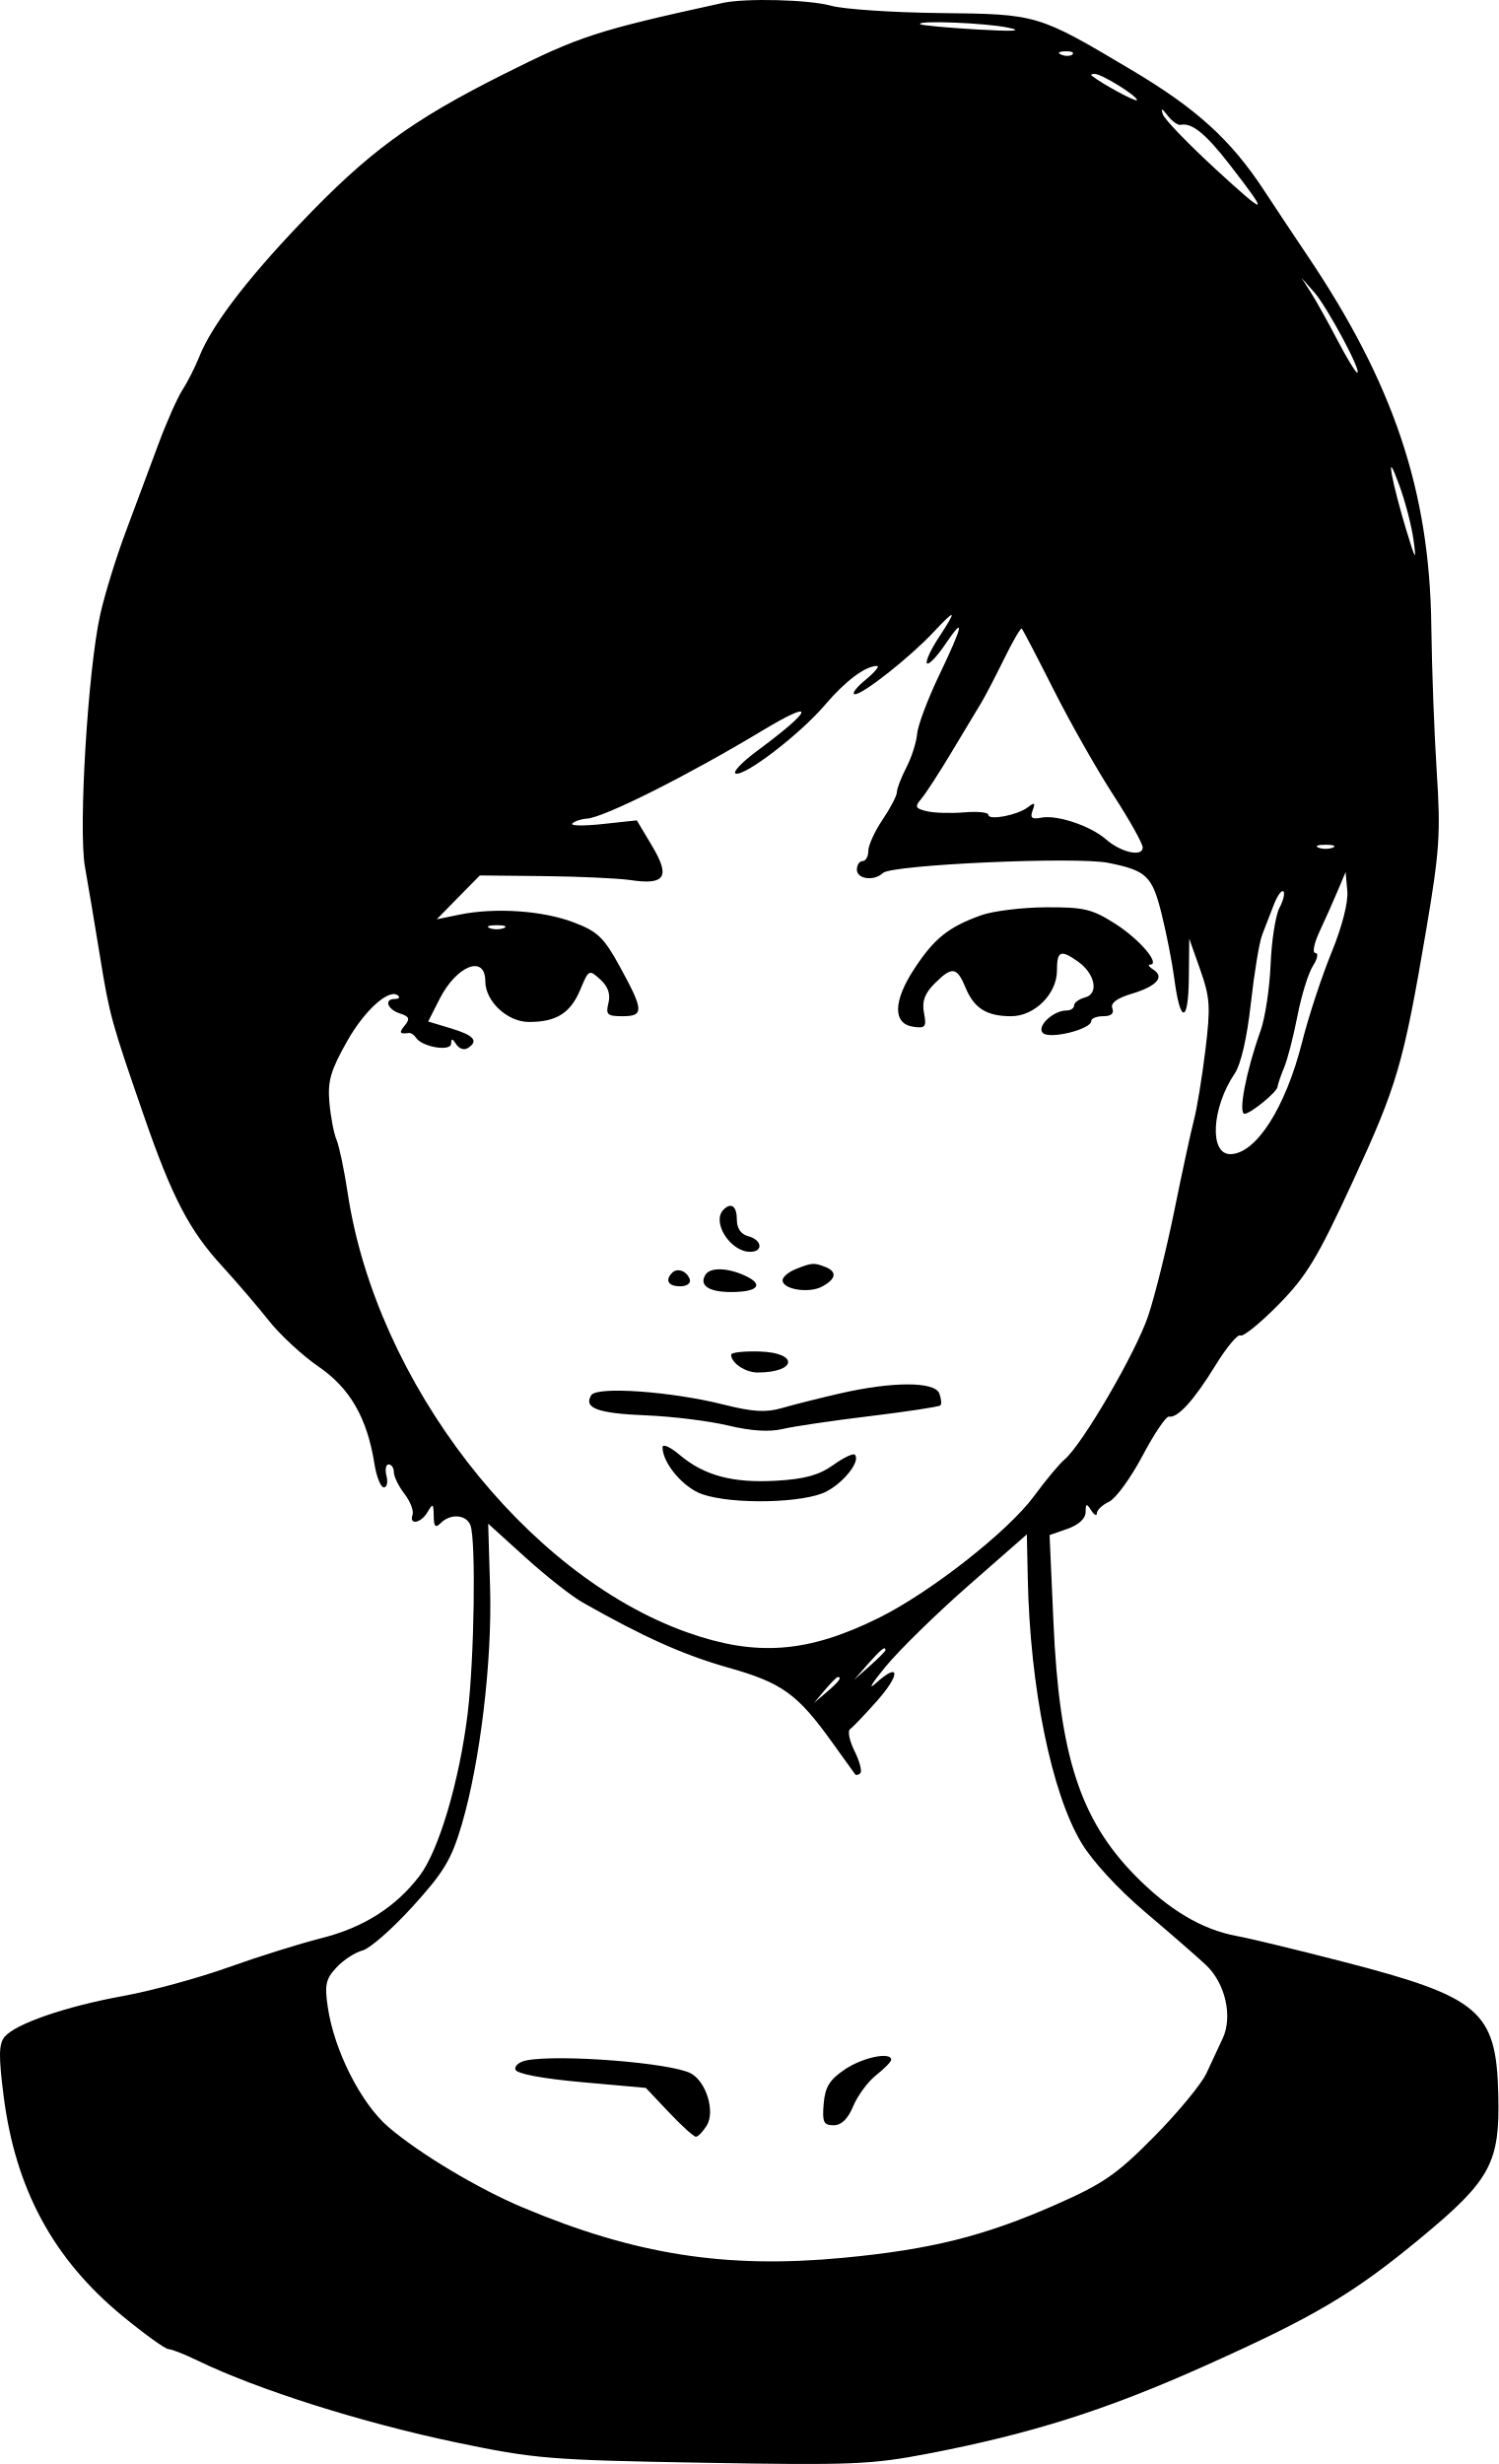
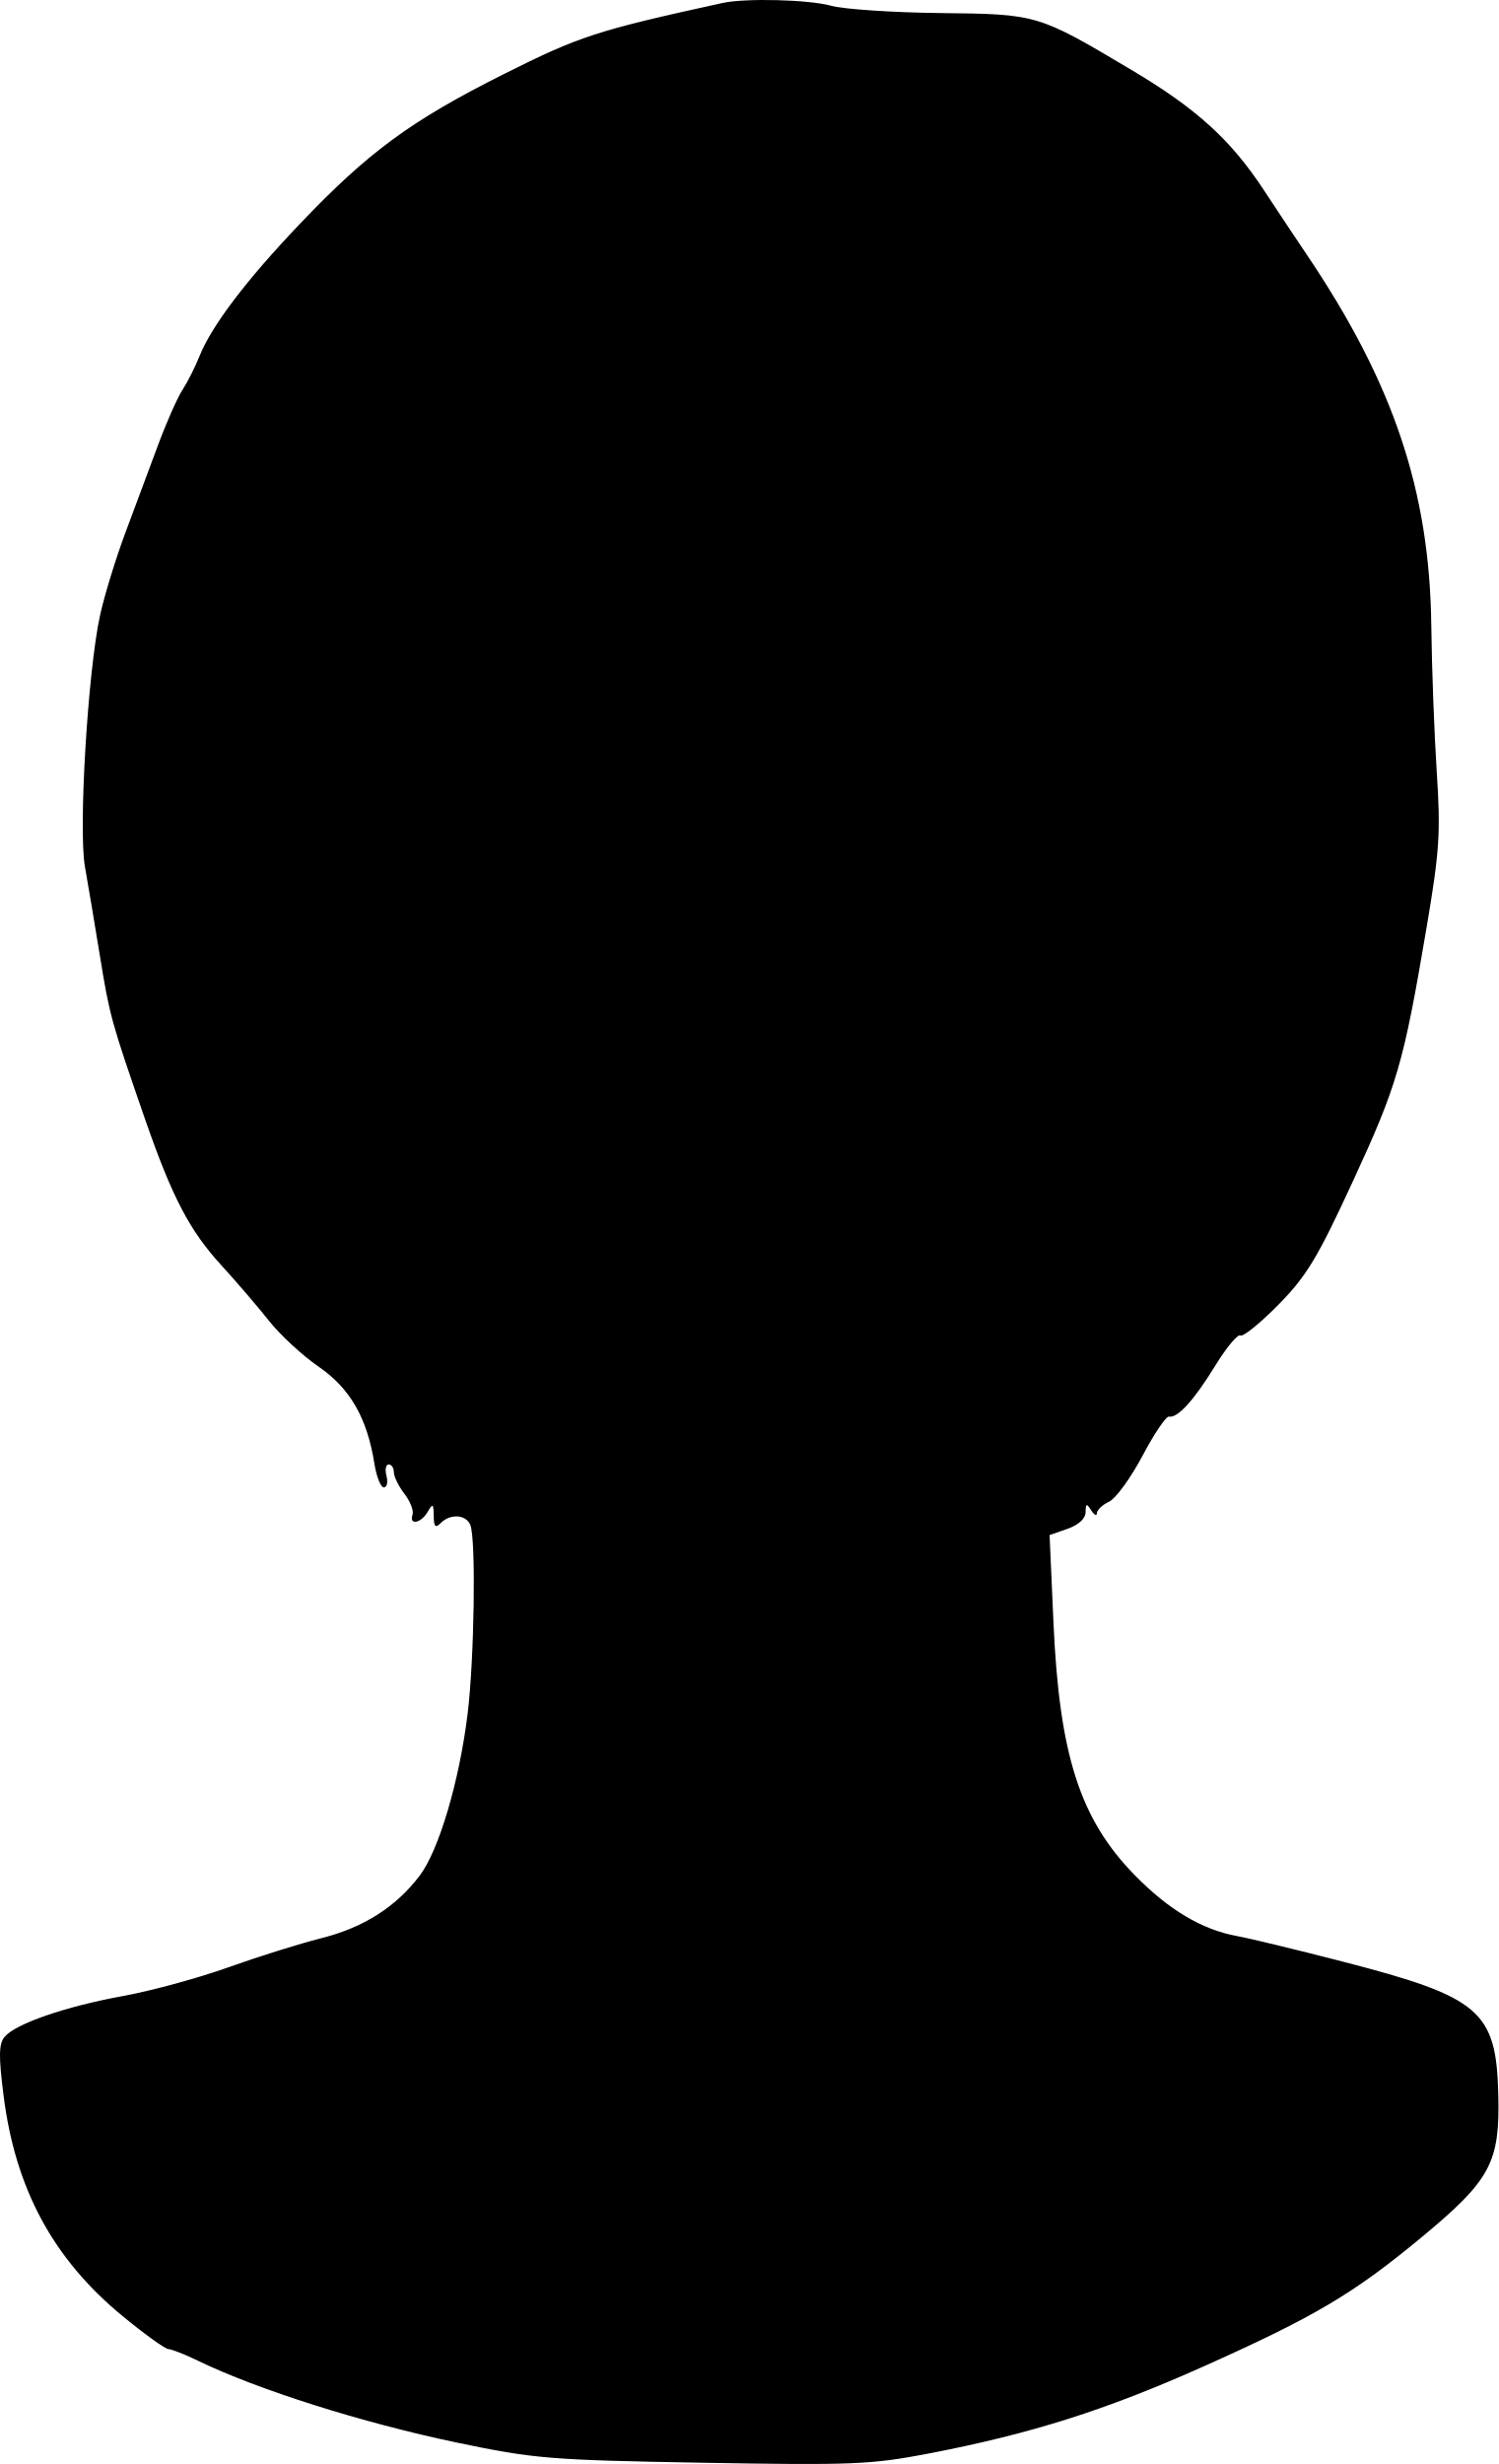
<svg xmlns="http://www.w3.org/2000/svg" width="104" height="171" viewBox="0 0 104 171" fill="none">
-   <path fill-rule="evenodd" clipRule="evenodd" d="M50.148 0.206C41.389 2.126 40.229 2.503 34.96 5.146C28.516 8.378 25.57 10.543 20.809 15.54C17.057 19.479 14.675 22.624 13.829 24.757C13.544 25.474 13.021 26.509 12.665 27.057C12.309 27.606 11.553 29.31 10.985 30.846C10.417 32.381 9.399 35.112 8.723 36.914C8.047 38.715 7.247 41.318 6.945 42.696C6.094 46.584 5.433 57.566 5.896 60.157C6.111 61.363 6.578 64.144 6.934 66.338C7.607 70.492 7.719 70.897 10.055 77.634C11.95 83.097 13.155 85.403 15.389 87.839C16.41 88.954 17.885 90.674 18.666 91.661C19.447 92.648 20.999 94.082 22.116 94.848C24.293 96.341 25.48 98.404 25.984 101.572C26.128 102.481 26.424 103.225 26.639 103.225C26.855 103.225 26.938 102.867 26.824 102.428C26.71 101.989 26.778 101.63 26.976 101.63C27.174 101.63 27.336 101.875 27.336 102.175C27.336 102.474 27.666 103.147 28.07 103.67C28.474 104.193 28.727 104.846 28.632 105.12C28.37 105.877 29.224 105.715 29.684 104.92C30.039 104.309 30.09 104.344 30.101 105.199C30.11 105.96 30.219 106.07 30.589 105.698C31.261 105.022 32.364 105.104 32.649 105.85C33.042 106.88 32.921 115.114 32.457 118.921C31.886 123.595 30.46 128.415 29.126 130.173C27.473 132.35 25.227 133.775 22.279 134.515C20.805 134.886 17.903 135.795 15.831 136.536C13.758 137.278 10.482 138.17 8.552 138.52C4.568 139.242 1.069 140.448 0.318 141.358C-0.086 141.847 -0.1 142.69 0.247 145.43C1.066 151.905 3.685 156.763 8.491 160.721C10.018 161.979 11.458 163.016 11.689 163.026C11.921 163.035 12.835 163.395 13.72 163.825C17.869 165.84 25.153 168.143 31.7 169.512C37.104 170.641 38.138 170.726 48.772 170.913C59.13 171.095 60.462 171.041 64.46 170.272C71.545 168.909 76.751 167.261 83.486 164.249C91.24 160.781 93.921 159.194 98.652 155.275C103.468 151.284 104.108 150.091 103.987 145.33C103.841 139.548 102.721 138.595 93.193 136.135C90.029 135.318 86.726 134.52 85.854 134.361C83.424 133.918 81.111 132.541 78.758 130.137C74.958 126.256 73.523 121.8 73.115 112.616L72.845 106.534L74.093 106.097C74.864 105.826 75.343 105.386 75.346 104.941C75.351 104.331 75.41 104.313 75.737 104.821C75.948 105.15 76.124 105.237 76.128 105.015C76.131 104.793 76.512 104.434 76.975 104.217C77.438 104.001 78.481 102.567 79.294 101.032C80.106 99.497 80.933 98.272 81.13 98.312C81.732 98.431 82.868 97.181 84.349 94.769C85.124 93.507 85.907 92.567 86.089 92.68C86.271 92.794 87.453 91.838 88.716 90.557C90.677 88.567 91.43 87.322 93.884 82.007C96.976 75.313 97.404 73.842 98.992 64.479C99.911 59.058 99.994 57.818 99.716 53.577C99.544 50.945 99.373 46.368 99.337 43.407C99.222 34.074 96.719 26.611 90.714 17.7C89.895 16.486 88.556 14.472 87.738 13.224C85.428 9.702 83.038 7.53 78.514 4.844C72 0.975 72.021 0.981 65.224 0.905C61.95 0.869 58.559 0.641 57.686 0.399C56.139 -0.03 51.738 -0.142 50.148 0.206ZM63.868 1.68C63.959 1.76 65.729 1.924 67.802 2.044C70.366 2.193 71.064 2.154 69.984 1.922C68.428 1.588 63.543 1.395 63.868 1.68ZM73.679 3.801C73.965 3.917 74.308 3.902 74.439 3.77C74.571 3.637 74.337 3.543 73.919 3.56C73.457 3.58 73.362 3.674 73.679 3.801ZM75.77 5.254C76.524 5.848 78.911 7.133 78.911 6.945C78.911 6.645 76.457 5.128 75.968 5.126C75.768 5.125 75.679 5.183 75.77 5.254ZM80.711 7.945C80.829 8.29 82.474 9.995 84.365 11.734C88.013 15.086 88.146 15.046 85.351 11.434C83.689 9.286 82.708 8.489 81.941 8.665C81.753 8.708 81.351 8.422 81.047 8.03C80.632 7.494 80.549 7.473 80.711 7.945ZM90.966 20.278C91.318 20.826 92.145 22.307 92.802 23.568C93.46 24.829 94.087 25.861 94.197 25.861C94.554 25.861 92.112 21.296 91.208 20.277L90.326 19.281L90.966 20.278ZM96.6 32.945C96.726 33.66 97.17 35.365 97.585 36.733C98.254 38.93 98.314 39.015 98.103 37.462C97.971 36.496 97.527 34.791 97.117 33.674C96.61 32.292 96.445 32.059 96.6 32.945ZM64.802 43.857C63.176 45.596 59.889 48.196 59.336 48.179C59.083 48.171 59.411 47.723 60.066 47.184C60.721 46.645 61.078 46.209 60.859 46.215C60.029 46.24 58.668 47.263 57.256 48.922C55.538 50.939 51.691 53.894 51.059 53.683C50.818 53.602 51.496 52.888 52.566 52.097C56.488 49.197 56.675 48.436 52.907 50.705C47.724 53.827 41.922 56.737 40.731 56.813C40.332 56.838 39.878 56.99 39.721 57.151C39.564 57.312 40.507 57.329 41.816 57.188L44.197 56.932L45.262 58.717C46.535 60.85 46.169 61.434 43.783 61.081C42.92 60.954 40.208 60.828 37.758 60.802L33.302 60.755L31.806 62.276L30.311 63.799L31.898 63.473C34.352 62.97 37.652 63.192 39.794 64.004C41.493 64.65 41.903 65.044 43.048 67.135C44.687 70.13 44.705 70.525 43.197 70.525C42.147 70.525 42.028 70.413 42.228 69.61C42.383 68.99 42.202 68.464 41.663 67.974C40.888 67.269 40.856 67.284 40.285 68.657C39.601 70.305 38.626 70.924 36.714 70.924C35.219 70.924 33.683 69.494 33.683 68.102C33.683 66.224 31.696 66.991 30.511 69.326L29.716 70.892L31.303 71.37C32.915 71.855 33.245 72.252 32.449 72.746C32.206 72.897 31.852 72.772 31.662 72.47C31.404 72.061 31.314 72.05 31.309 72.427C31.302 72.997 29.297 72.665 28.878 72.025C28.745 71.82 28.522 71.669 28.382 71.688C27.721 71.776 27.669 71.68 28.101 71.157C28.474 70.706 28.404 70.54 27.753 70.332C26.884 70.055 26.63 69.329 27.402 69.329C27.656 69.329 27.769 69.232 27.651 69.115C27.068 68.528 25.333 70.06 24.094 72.254C22.945 74.289 22.733 75.021 22.861 76.507C22.947 77.494 23.169 78.66 23.356 79.099C23.542 79.537 23.892 81.206 24.133 82.806C26.108 95.903 36.45 109.287 47.683 113.282C52.494 114.994 56.086 114.719 61.029 112.262C64.598 110.487 69.974 106.266 71.76 103.837C72.571 102.733 73.526 101.586 73.881 101.291C75.109 100.266 78.848 93.844 79.693 91.31C80.159 89.91 80.979 86.606 81.513 83.968C82.048 81.329 82.655 78.526 82.862 77.739C83.07 76.951 83.427 74.772 83.656 72.895C84.025 69.867 83.985 69.237 83.305 67.312L82.539 65.141L82.51 67.913C82.477 71.046 81.909 71.057 81.504 67.933C81.362 66.836 80.963 64.803 80.618 63.415C79.963 60.787 79.576 60.417 76.927 59.883C74.686 59.432 61.871 60.009 61.276 60.587C60.679 61.168 59.471 61.014 59.471 60.356C59.471 60.027 59.65 59.758 59.868 59.758C60.086 59.758 60.264 59.44 60.264 59.053C60.264 58.665 60.711 57.688 61.256 56.88C61.802 56.074 62.248 55.216 62.248 54.974C62.248 54.732 62.545 53.96 62.907 53.258C63.27 52.556 63.605 51.509 63.651 50.931C63.698 50.353 64.383 48.528 65.174 46.875C66.87 43.329 67.002 42.645 65.585 44.742C65.02 45.577 64.458 46.161 64.337 46.039C64.215 45.917 64.591 45.095 65.171 44.213C66.441 42.285 66.352 42.199 64.802 43.857ZM69.678 45.748C69.073 46.983 68.359 48.353 68.091 48.792C67.823 49.232 66.906 50.757 66.053 52.182C65.201 53.607 64.255 55.065 63.952 55.423C63.47 55.992 63.514 56.1 64.313 56.296C64.814 56.419 65.983 56.456 66.91 56.378C67.837 56.3 68.596 56.375 68.596 56.545C68.596 56.964 70.636 56.571 71.348 56.016C71.804 55.66 71.868 55.705 71.668 56.241C71.474 56.764 71.607 56.875 72.277 56.745C73.37 56.534 75.691 57.314 76.766 58.255C77.802 59.162 79.308 59.493 79.308 58.815C79.308 58.541 78.384 56.892 77.254 55.149C76.125 53.407 74.266 50.128 73.124 47.863C71.982 45.598 70.987 43.69 70.913 43.624C70.838 43.557 70.283 44.513 69.678 45.748ZM91.507 58.825C91.78 58.936 92.226 58.936 92.499 58.825C92.772 58.715 92.549 58.624 92.003 58.624C91.457 58.624 91.234 58.715 91.507 58.825ZM92.837 61.832C92.533 62.555 91.968 63.821 91.584 64.643C91.196 65.472 91.066 66.138 91.291 66.138C91.518 66.138 91.443 66.534 91.121 67.036C90.805 67.529 90.324 69.079 90.053 70.481C89.782 71.882 89.367 73.498 89.129 74.07C88.891 74.642 88.682 75.256 88.664 75.433C88.627 75.789 86.801 77.282 86.384 77.296C85.913 77.311 86.484 74.338 87.492 71.522C87.806 70.645 88.118 68.577 88.185 66.928C88.252 65.279 88.528 63.514 88.798 63.006C89.069 62.498 89.191 61.983 89.071 61.862C88.95 61.74 88.651 62.16 88.406 62.793C88.161 63.427 87.798 64.362 87.6 64.873C87.401 65.383 87.047 67.528 86.813 69.64C86.549 72.014 86.124 73.867 85.699 74.495C84.095 76.861 83.912 80.096 85.383 80.096C87.16 80.096 89.221 76.88 90.374 72.31C90.817 70.55 91.731 67.769 92.403 66.13C93.141 64.331 93.58 62.627 93.509 61.833L93.391 60.516L92.837 61.832ZM68.103 63.516C65.837 64.329 64.854 65.112 63.476 67.203C61.979 69.475 61.947 71.052 63.392 71.258C64.23 71.377 64.314 71.267 64.129 70.299C63.977 69.498 64.171 68.955 64.852 68.27C66.071 67.045 66.415 67.089 67.015 68.546C67.604 69.975 68.482 70.525 70.175 70.525C71.805 70.525 73.357 68.978 73.357 67.353C73.357 65.988 73.606 65.88 74.806 66.724C76.002 67.566 76.286 68.965 75.314 69.22C74.892 69.331 74.547 69.58 74.547 69.774C74.547 69.968 74.313 70.126 74.027 70.126C73.098 70.126 71.929 71.229 72.375 71.685C72.831 72.151 75.737 71.435 75.737 70.857C75.737 70.674 76.113 70.525 76.573 70.525C77.117 70.525 77.336 70.334 77.201 69.98C77.062 69.615 77.501 69.282 78.53 68.972C80.275 68.447 80.856 67.807 80.053 67.296C79.752 67.105 79.646 66.945 79.817 66.942C80.572 66.927 79.091 65.185 77.416 64.118C75.794 63.084 75.234 62.95 72.585 62.966C70.936 62.975 68.92 63.223 68.103 63.516ZM33.981 64.408C34.254 64.519 34.7 64.519 34.973 64.408C35.246 64.298 35.022 64.207 34.477 64.207C33.931 64.207 33.708 64.298 33.981 64.408ZM50.214 83.951C49.369 84.8 50.682 86.875 52.064 86.875C52.993 86.875 52.893 86.046 51.933 85.794C51.42 85.659 51.14 85.251 51.14 84.635C51.14 83.708 50.746 83.416 50.214 83.951ZM55.206 88.084C54.715 88.282 54.313 88.626 54.313 88.849C54.313 89.487 56.139 89.78 57.054 89.288C58.043 88.756 58.118 88.247 57.256 87.915C56.486 87.618 56.328 87.631 55.206 88.084ZM46.652 88.329C46.134 88.849 46.381 89.268 47.205 89.268C47.667 89.268 47.963 89.059 47.875 88.795C47.682 88.212 47.019 87.96 46.652 88.329ZM48.958 88.47C48.505 89.207 49.191 89.667 50.743 89.667C52.616 89.667 53.054 89.147 51.704 88.529C50.474 87.966 49.284 87.94 48.958 88.47ZM50.743 94.013C50.743 94.587 51.724 95.25 52.575 95.25C55.306 95.25 55.448 93.876 52.726 93.794C51.636 93.761 50.743 93.859 50.743 94.013ZM58.281 96.708C56.862 97.034 55.056 97.489 54.267 97.718C53.159 98.039 52.239 97.985 50.235 97.48C46.601 96.564 41.422 96.195 41.035 96.825C40.483 97.722 41.483 98.09 44.837 98.225C46.667 98.299 49.235 98.617 50.544 98.932C52.115 99.309 53.397 99.391 54.313 99.173C55.077 98.99 57.815 98.586 60.398 98.275C62.98 97.962 65.171 97.629 65.267 97.532C65.362 97.436 65.328 97.063 65.191 96.703C64.871 95.866 61.927 95.868 58.281 96.708ZM45.982 100.437C45.982 101.54 47.428 103.249 48.744 103.701C50.878 104.433 55.846 104.318 57.376 103.501C58.622 102.835 59.743 101.372 59.328 100.954C59.214 100.839 58.533 101.165 57.817 101.679C56.845 102.374 55.839 102.65 53.863 102.762C50.843 102.934 48.864 102.402 47.162 100.962C46.513 100.414 45.982 100.177 45.982 100.437ZM34.014 110.2C34.163 115.274 33.324 122.292 32.048 126.624C31.334 129.048 30.814 129.916 28.643 132.307C27.233 133.86 25.666 135.234 25.159 135.362C24.652 135.49 23.841 136.018 23.358 136.536C22.605 137.341 22.518 137.742 22.753 139.319C23.201 142.318 25.052 145.974 26.95 147.607C29.077 149.437 33.153 151.881 36.262 153.189C44.053 156.47 50.357 157.462 58.511 156.691C64.608 156.115 68.315 155.188 73.278 153C76.576 151.547 77.503 150.906 80.086 148.295C81.731 146.632 83.37 144.65 83.729 143.889C84.088 143.128 84.602 142.027 84.87 141.441C85.567 139.922 85.032 137.615 83.693 136.365C83.083 135.794 81.177 134.135 79.458 132.678C77.599 131.103 75.812 129.16 75.05 127.886C72.969 124.407 71.488 117.105 71.331 109.541L71.267 106.485L67.232 110.021C65.013 111.965 62.415 114.507 61.459 115.669C60.502 116.83 60.199 117.347 60.784 116.816C62.471 115.286 62.514 116.191 60.844 118.07C60.01 119.008 59.179 119.877 58.997 120.002C58.815 120.126 58.955 120.81 59.308 121.522C59.661 122.234 59.843 122.924 59.711 123.057C59.579 123.189 59.415 123.223 59.347 123.132C59.279 123.04 58.58 122.068 57.794 120.971C55.338 117.547 54.295 116.793 50.53 115.728C47.432 114.85 44.684 113.62 40.428 111.205C39.664 110.771 37.879 109.365 36.461 108.08L33.882 105.744L34.014 110.2ZM60.234 115.488L59.273 116.585L60.364 115.618C60.964 115.086 61.455 114.593 61.455 114.521C61.455 114.208 61.133 114.463 60.234 115.488ZM57.251 117.283L56.495 118.18L57.388 117.42C58.227 116.706 58.461 116.385 58.144 116.385C58.069 116.385 57.667 116.789 57.251 117.283ZM36.537 142.99C36.033 143.086 35.691 143.376 35.775 143.633C35.869 143.92 37.645 144.255 40.376 144.5L44.824 144.899L46.425 146.593C47.305 147.525 48.148 148.288 48.297 148.288C48.446 148.288 48.784 147.941 49.048 147.515C49.65 146.548 49.019 144.468 47.949 143.892C46.587 143.16 38.841 142.547 36.537 142.99ZM58.637 143.615C57.571 144.335 57.263 144.836 57.166 146.008C57.06 147.277 57.16 147.491 57.855 147.491C58.4 147.491 58.849 147.054 59.219 146.162C59.523 145.431 60.239 144.463 60.812 144.011C61.383 143.559 61.851 143.08 61.851 142.947C61.851 142.37 59.873 142.781 58.637 143.615Z" fill="black" />
+   <path fillRule="evenodd" clipRule="evenodd" d="M50.148 0.206C41.389 2.126 40.229 2.503 34.96 5.146C28.516 8.378 25.57 10.543 20.809 15.54C17.057 19.479 14.675 22.624 13.829 24.757C13.544 25.474 13.021 26.509 12.665 27.057C12.309 27.606 11.553 29.31 10.985 30.846C10.417 32.381 9.399 35.112 8.723 36.914C8.047 38.715 7.247 41.318 6.945 42.696C6.094 46.584 5.433 57.566 5.896 60.157C6.111 61.363 6.578 64.144 6.934 66.338C7.607 70.492 7.719 70.897 10.055 77.634C11.95 83.097 13.155 85.403 15.389 87.839C16.41 88.954 17.885 90.674 18.666 91.661C19.447 92.648 20.999 94.082 22.116 94.848C24.293 96.341 25.48 98.404 25.984 101.572C26.128 102.481 26.424 103.225 26.639 103.225C26.855 103.225 26.938 102.867 26.824 102.428C26.71 101.989 26.778 101.63 26.976 101.63C27.174 101.63 27.336 101.875 27.336 102.175C27.336 102.474 27.666 103.147 28.07 103.67C28.474 104.193 28.727 104.846 28.632 105.12C28.37 105.877 29.224 105.715 29.684 104.92C30.039 104.309 30.09 104.344 30.101 105.199C30.11 105.96 30.219 106.07 30.589 105.698C31.261 105.022 32.364 105.104 32.649 105.85C33.042 106.88 32.921 115.114 32.457 118.921C31.886 123.595 30.46 128.415 29.126 130.173C27.473 132.35 25.227 133.775 22.279 134.515C20.805 134.886 17.903 135.795 15.831 136.536C13.758 137.278 10.482 138.17 8.552 138.52C4.568 139.242 1.069 140.448 0.318 141.358C-0.086 141.847 -0.1 142.69 0.247 145.43C1.066 151.905 3.685 156.763 8.491 160.721C10.018 161.979 11.458 163.016 11.689 163.026C11.921 163.035 12.835 163.395 13.72 163.825C17.869 165.84 25.153 168.143 31.7 169.512C37.104 170.641 38.138 170.726 48.772 170.913C59.13 171.095 60.462 171.041 64.46 170.272C71.545 168.909 76.751 167.261 83.486 164.249C91.24 160.781 93.921 159.194 98.652 155.275C103.468 151.284 104.108 150.091 103.987 145.33C103.841 139.548 102.721 138.595 93.193 136.135C90.029 135.318 86.726 134.52 85.854 134.361C83.424 133.918 81.111 132.541 78.758 130.137C74.958 126.256 73.523 121.8 73.115 112.616L72.845 106.534L74.093 106.097C74.864 105.826 75.343 105.386 75.346 104.941C75.351 104.331 75.41 104.313 75.737 104.821C75.948 105.15 76.124 105.237 76.128 105.015C76.131 104.793 76.512 104.434 76.975 104.217C77.438 104.001 78.481 102.567 79.294 101.032C80.106 99.497 80.933 98.272 81.13 98.312C81.732 98.431 82.868 97.181 84.349 94.769C85.124 93.507 85.907 92.567 86.089 92.68C86.271 92.794 87.453 91.838 88.716 90.557C90.677 88.567 91.43 87.322 93.884 82.007C96.976 75.313 97.404 73.842 98.992 64.479C99.911 59.058 99.994 57.818 99.716 53.577C99.544 50.945 99.373 46.368 99.337 43.407C99.222 34.074 96.719 26.611 90.714 17.7C89.895 16.486 88.556 14.472 87.738 13.224C85.428 9.702 83.038 7.53 78.514 4.844C72 0.975 72.021 0.981 65.224 0.905C61.95 0.869 58.559 0.641 57.686 0.399C56.139 -0.03 51.738 -0.142 50.148 0.206ZM63.868 1.68C63.959 1.76 65.729 1.924 67.802 2.044C70.366 2.193 71.064 2.154 69.984 1.922C68.428 1.588 63.543 1.395 63.868 1.68ZM73.679 3.801C73.965 3.917 74.308 3.902 74.439 3.77C74.571 3.637 74.337 3.543 73.919 3.56C73.457 3.58 73.362 3.674 73.679 3.801ZM75.77 5.254C76.524 5.848 78.911 7.133 78.911 6.945C78.911 6.645 76.457 5.128 75.968 5.126C75.768 5.125 75.679 5.183 75.77 5.254ZM80.711 7.945C80.829 8.29 82.474 9.995 84.365 11.734C88.013 15.086 88.146 15.046 85.351 11.434C83.689 9.286 82.708 8.489 81.941 8.665C81.753 8.708 81.351 8.422 81.047 8.03C80.632 7.494 80.549 7.473 80.711 7.945ZM90.966 20.278C91.318 20.826 92.145 22.307 92.802 23.568C93.46 24.829 94.087 25.861 94.197 25.861C94.554 25.861 92.112 21.296 91.208 20.277L90.326 19.281L90.966 20.278ZM96.6 32.945C96.726 33.66 97.17 35.365 97.585 36.733C98.254 38.93 98.314 39.015 98.103 37.462C97.971 36.496 97.527 34.791 97.117 33.674C96.61 32.292 96.445 32.059 96.6 32.945ZM64.802 43.857C63.176 45.596 59.889 48.196 59.336 48.179C59.083 48.171 59.411 47.723 60.066 47.184C60.721 46.645 61.078 46.209 60.859 46.215C60.029 46.24 58.668 47.263 57.256 48.922C55.538 50.939 51.691 53.894 51.059 53.683C50.818 53.602 51.496 52.888 52.566 52.097C56.488 49.197 56.675 48.436 52.907 50.705C47.724 53.827 41.922 56.737 40.731 56.813C40.332 56.838 39.878 56.99 39.721 57.151C39.564 57.312 40.507 57.329 41.816 57.188L44.197 56.932L45.262 58.717C46.535 60.85 46.169 61.434 43.783 61.081C42.92 60.954 40.208 60.828 37.758 60.802L33.302 60.755L31.806 62.276L30.311 63.799L31.898 63.473C34.352 62.97 37.652 63.192 39.794 64.004C41.493 64.65 41.903 65.044 43.048 67.135C44.687 70.13 44.705 70.525 43.197 70.525C42.147 70.525 42.028 70.413 42.228 69.61C42.383 68.99 42.202 68.464 41.663 67.974C40.888 67.269 40.856 67.284 40.285 68.657C39.601 70.305 38.626 70.924 36.714 70.924C35.219 70.924 33.683 69.494 33.683 68.102C33.683 66.224 31.696 66.991 30.511 69.326L29.716 70.892L31.303 71.37C32.915 71.855 33.245 72.252 32.449 72.746C32.206 72.897 31.852 72.772 31.662 72.47C31.404 72.061 31.314 72.05 31.309 72.427C31.302 72.997 29.297 72.665 28.878 72.025C28.745 71.82 28.522 71.669 28.382 71.688C27.721 71.776 27.669 71.68 28.101 71.157C28.474 70.706 28.404 70.54 27.753 70.332C26.884 70.055 26.63 69.329 27.402 69.329C27.656 69.329 27.769 69.232 27.651 69.115C27.068 68.528 25.333 70.06 24.094 72.254C22.945 74.289 22.733 75.021 22.861 76.507C22.947 77.494 23.169 78.66 23.356 79.099C23.542 79.537 23.892 81.206 24.133 82.806C26.108 95.903 36.45 109.287 47.683 113.282C52.494 114.994 56.086 114.719 61.029 112.262C64.598 110.487 69.974 106.266 71.76 103.837C72.571 102.733 73.526 101.586 73.881 101.291C75.109 100.266 78.848 93.844 79.693 91.31C80.159 89.91 80.979 86.606 81.513 83.968C82.048 81.329 82.655 78.526 82.862 77.739C83.07 76.951 83.427 74.772 83.656 72.895C84.025 69.867 83.985 69.237 83.305 67.312L82.539 65.141L82.51 67.913C82.477 71.046 81.909 71.057 81.504 67.933C81.362 66.836 80.963 64.803 80.618 63.415C79.963 60.787 79.576 60.417 76.927 59.883C74.686 59.432 61.871 60.009 61.276 60.587C60.679 61.168 59.471 61.014 59.471 60.356C59.471 60.027 59.65 59.758 59.868 59.758C60.086 59.758 60.264 59.44 60.264 59.053C60.264 58.665 60.711 57.688 61.256 56.88C61.802 56.074 62.248 55.216 62.248 54.974C62.248 54.732 62.545 53.96 62.907 53.258C63.27 52.556 63.605 51.509 63.651 50.931C63.698 50.353 64.383 48.528 65.174 46.875C66.87 43.329 67.002 42.645 65.585 44.742C65.02 45.577 64.458 46.161 64.337 46.039C64.215 45.917 64.591 45.095 65.171 44.213C66.441 42.285 66.352 42.199 64.802 43.857ZM69.678 45.748C69.073 46.983 68.359 48.353 68.091 48.792C67.823 49.232 66.906 50.757 66.053 52.182C65.201 53.607 64.255 55.065 63.952 55.423C63.47 55.992 63.514 56.1 64.313 56.296C64.814 56.419 65.983 56.456 66.91 56.378C67.837 56.3 68.596 56.375 68.596 56.545C68.596 56.964 70.636 56.571 71.348 56.016C71.804 55.66 71.868 55.705 71.668 56.241C71.474 56.764 71.607 56.875 72.277 56.745C73.37 56.534 75.691 57.314 76.766 58.255C77.802 59.162 79.308 59.493 79.308 58.815C79.308 58.541 78.384 56.892 77.254 55.149C76.125 53.407 74.266 50.128 73.124 47.863C71.982 45.598 70.987 43.69 70.913 43.624C70.838 43.557 70.283 44.513 69.678 45.748ZM91.507 58.825C91.78 58.936 92.226 58.936 92.499 58.825C92.772 58.715 92.549 58.624 92.003 58.624C91.457 58.624 91.234 58.715 91.507 58.825ZM92.837 61.832C92.533 62.555 91.968 63.821 91.584 64.643C91.196 65.472 91.066 66.138 91.291 66.138C91.518 66.138 91.443 66.534 91.121 67.036C90.805 67.529 90.324 69.079 90.053 70.481C89.782 71.882 89.367 73.498 89.129 74.07C88.891 74.642 88.682 75.256 88.664 75.433C88.627 75.789 86.801 77.282 86.384 77.296C85.913 77.311 86.484 74.338 87.492 71.522C87.806 70.645 88.118 68.577 88.185 66.928C88.252 65.279 88.528 63.514 88.798 63.006C89.069 62.498 89.191 61.983 89.071 61.862C88.95 61.74 88.651 62.16 88.406 62.793C88.161 63.427 87.798 64.362 87.6 64.873C87.401 65.383 87.047 67.528 86.813 69.64C86.549 72.014 86.124 73.867 85.699 74.495C84.095 76.861 83.912 80.096 85.383 80.096C87.16 80.096 89.221 76.88 90.374 72.31C90.817 70.55 91.731 67.769 92.403 66.13C93.141 64.331 93.58 62.627 93.509 61.833L93.391 60.516L92.837 61.832ZM68.103 63.516C65.837 64.329 64.854 65.112 63.476 67.203C61.979 69.475 61.947 71.052 63.392 71.258C64.23 71.377 64.314 71.267 64.129 70.299C63.977 69.498 64.171 68.955 64.852 68.27C66.071 67.045 66.415 67.089 67.015 68.546C67.604 69.975 68.482 70.525 70.175 70.525C71.805 70.525 73.357 68.978 73.357 67.353C73.357 65.988 73.606 65.88 74.806 66.724C76.002 67.566 76.286 68.965 75.314 69.22C74.892 69.331 74.547 69.58 74.547 69.774C74.547 69.968 74.313 70.126 74.027 70.126C73.098 70.126 71.929 71.229 72.375 71.685C72.831 72.151 75.737 71.435 75.737 70.857C75.737 70.674 76.113 70.525 76.573 70.525C77.117 70.525 77.336 70.334 77.201 69.98C77.062 69.615 77.501 69.282 78.53 68.972C80.275 68.447 80.856 67.807 80.053 67.296C79.752 67.105 79.646 66.945 79.817 66.942C80.572 66.927 79.091 65.185 77.416 64.118C75.794 63.084 75.234 62.95 72.585 62.966C70.936 62.975 68.92 63.223 68.103 63.516ZM33.981 64.408C34.254 64.519 34.7 64.519 34.973 64.408C35.246 64.298 35.022 64.207 34.477 64.207C33.931 64.207 33.708 64.298 33.981 64.408ZM50.214 83.951C49.369 84.8 50.682 86.875 52.064 86.875C52.993 86.875 52.893 86.046 51.933 85.794C51.42 85.659 51.14 85.251 51.14 84.635C51.14 83.708 50.746 83.416 50.214 83.951ZM55.206 88.084C54.715 88.282 54.313 88.626 54.313 88.849C54.313 89.487 56.139 89.78 57.054 89.288C58.043 88.756 58.118 88.247 57.256 87.915C56.486 87.618 56.328 87.631 55.206 88.084ZM46.652 88.329C46.134 88.849 46.381 89.268 47.205 89.268C47.667 89.268 47.963 89.059 47.875 88.795C47.682 88.212 47.019 87.96 46.652 88.329ZM48.958 88.47C48.505 89.207 49.191 89.667 50.743 89.667C52.616 89.667 53.054 89.147 51.704 88.529C50.474 87.966 49.284 87.94 48.958 88.47ZM50.743 94.013C50.743 94.587 51.724 95.25 52.575 95.25C55.306 95.25 55.448 93.876 52.726 93.794C51.636 93.761 50.743 93.859 50.743 94.013ZM58.281 96.708C56.862 97.034 55.056 97.489 54.267 97.718C53.159 98.039 52.239 97.985 50.235 97.48C46.601 96.564 41.422 96.195 41.035 96.825C40.483 97.722 41.483 98.09 44.837 98.225C46.667 98.299 49.235 98.617 50.544 98.932C52.115 99.309 53.397 99.391 54.313 99.173C55.077 98.99 57.815 98.586 60.398 98.275C62.98 97.962 65.171 97.629 65.267 97.532C65.362 97.436 65.328 97.063 65.191 96.703C64.871 95.866 61.927 95.868 58.281 96.708ZM45.982 100.437C45.982 101.54 47.428 103.249 48.744 103.701C50.878 104.433 55.846 104.318 57.376 103.501C58.622 102.835 59.743 101.372 59.328 100.954C59.214 100.839 58.533 101.165 57.817 101.679C56.845 102.374 55.839 102.65 53.863 102.762C50.843 102.934 48.864 102.402 47.162 100.962C46.513 100.414 45.982 100.177 45.982 100.437ZM34.014 110.2C34.163 115.274 33.324 122.292 32.048 126.624C31.334 129.048 30.814 129.916 28.643 132.307C27.233 133.86 25.666 135.234 25.159 135.362C24.652 135.49 23.841 136.018 23.358 136.536C22.605 137.341 22.518 137.742 22.753 139.319C23.201 142.318 25.052 145.974 26.95 147.607C29.077 149.437 33.153 151.881 36.262 153.189C44.053 156.47 50.357 157.462 58.511 156.691C64.608 156.115 68.315 155.188 73.278 153C76.576 151.547 77.503 150.906 80.086 148.295C81.731 146.632 83.37 144.65 83.729 143.889C84.088 143.128 84.602 142.027 84.87 141.441C85.567 139.922 85.032 137.615 83.693 136.365C83.083 135.794 81.177 134.135 79.458 132.678C77.599 131.103 75.812 129.16 75.05 127.886C72.969 124.407 71.488 117.105 71.331 109.541L71.267 106.485L67.232 110.021C65.013 111.965 62.415 114.507 61.459 115.669C60.502 116.83 60.199 117.347 60.784 116.816C62.471 115.286 62.514 116.191 60.844 118.07C60.01 119.008 59.179 119.877 58.997 120.002C58.815 120.126 58.955 120.81 59.308 121.522C59.661 122.234 59.843 122.924 59.711 123.057C59.579 123.189 59.415 123.223 59.347 123.132C59.279 123.04 58.58 122.068 57.794 120.971C55.338 117.547 54.295 116.793 50.53 115.728C47.432 114.85 44.684 113.62 40.428 111.205C39.664 110.771 37.879 109.365 36.461 108.08L33.882 105.744L34.014 110.2ZM60.234 115.488L59.273 116.585L60.364 115.618C60.964 115.086 61.455 114.593 61.455 114.521C61.455 114.208 61.133 114.463 60.234 115.488ZM57.251 117.283L56.495 118.18L57.388 117.42C58.227 116.706 58.461 116.385 58.144 116.385C58.069 116.385 57.667 116.789 57.251 117.283ZM36.537 142.99C36.033 143.086 35.691 143.376 35.775 143.633C35.869 143.92 37.645 144.255 40.376 144.5L44.824 144.899L46.425 146.593C47.305 147.525 48.148 148.288 48.297 148.288C48.446 148.288 48.784 147.941 49.048 147.515C49.65 146.548 49.019 144.468 47.949 143.892C46.587 143.16 38.841 142.547 36.537 142.99ZM58.637 143.615C57.571 144.335 57.263 144.836 57.166 146.008C57.06 147.277 57.16 147.491 57.855 147.491C58.4 147.491 58.849 147.054 59.219 146.162C59.523 145.431 60.239 144.463 60.812 144.011C61.383 143.559 61.851 143.08 61.851 142.947C61.851 142.37 59.873 142.781 58.637 143.615Z" fill="black" />
</svg>
